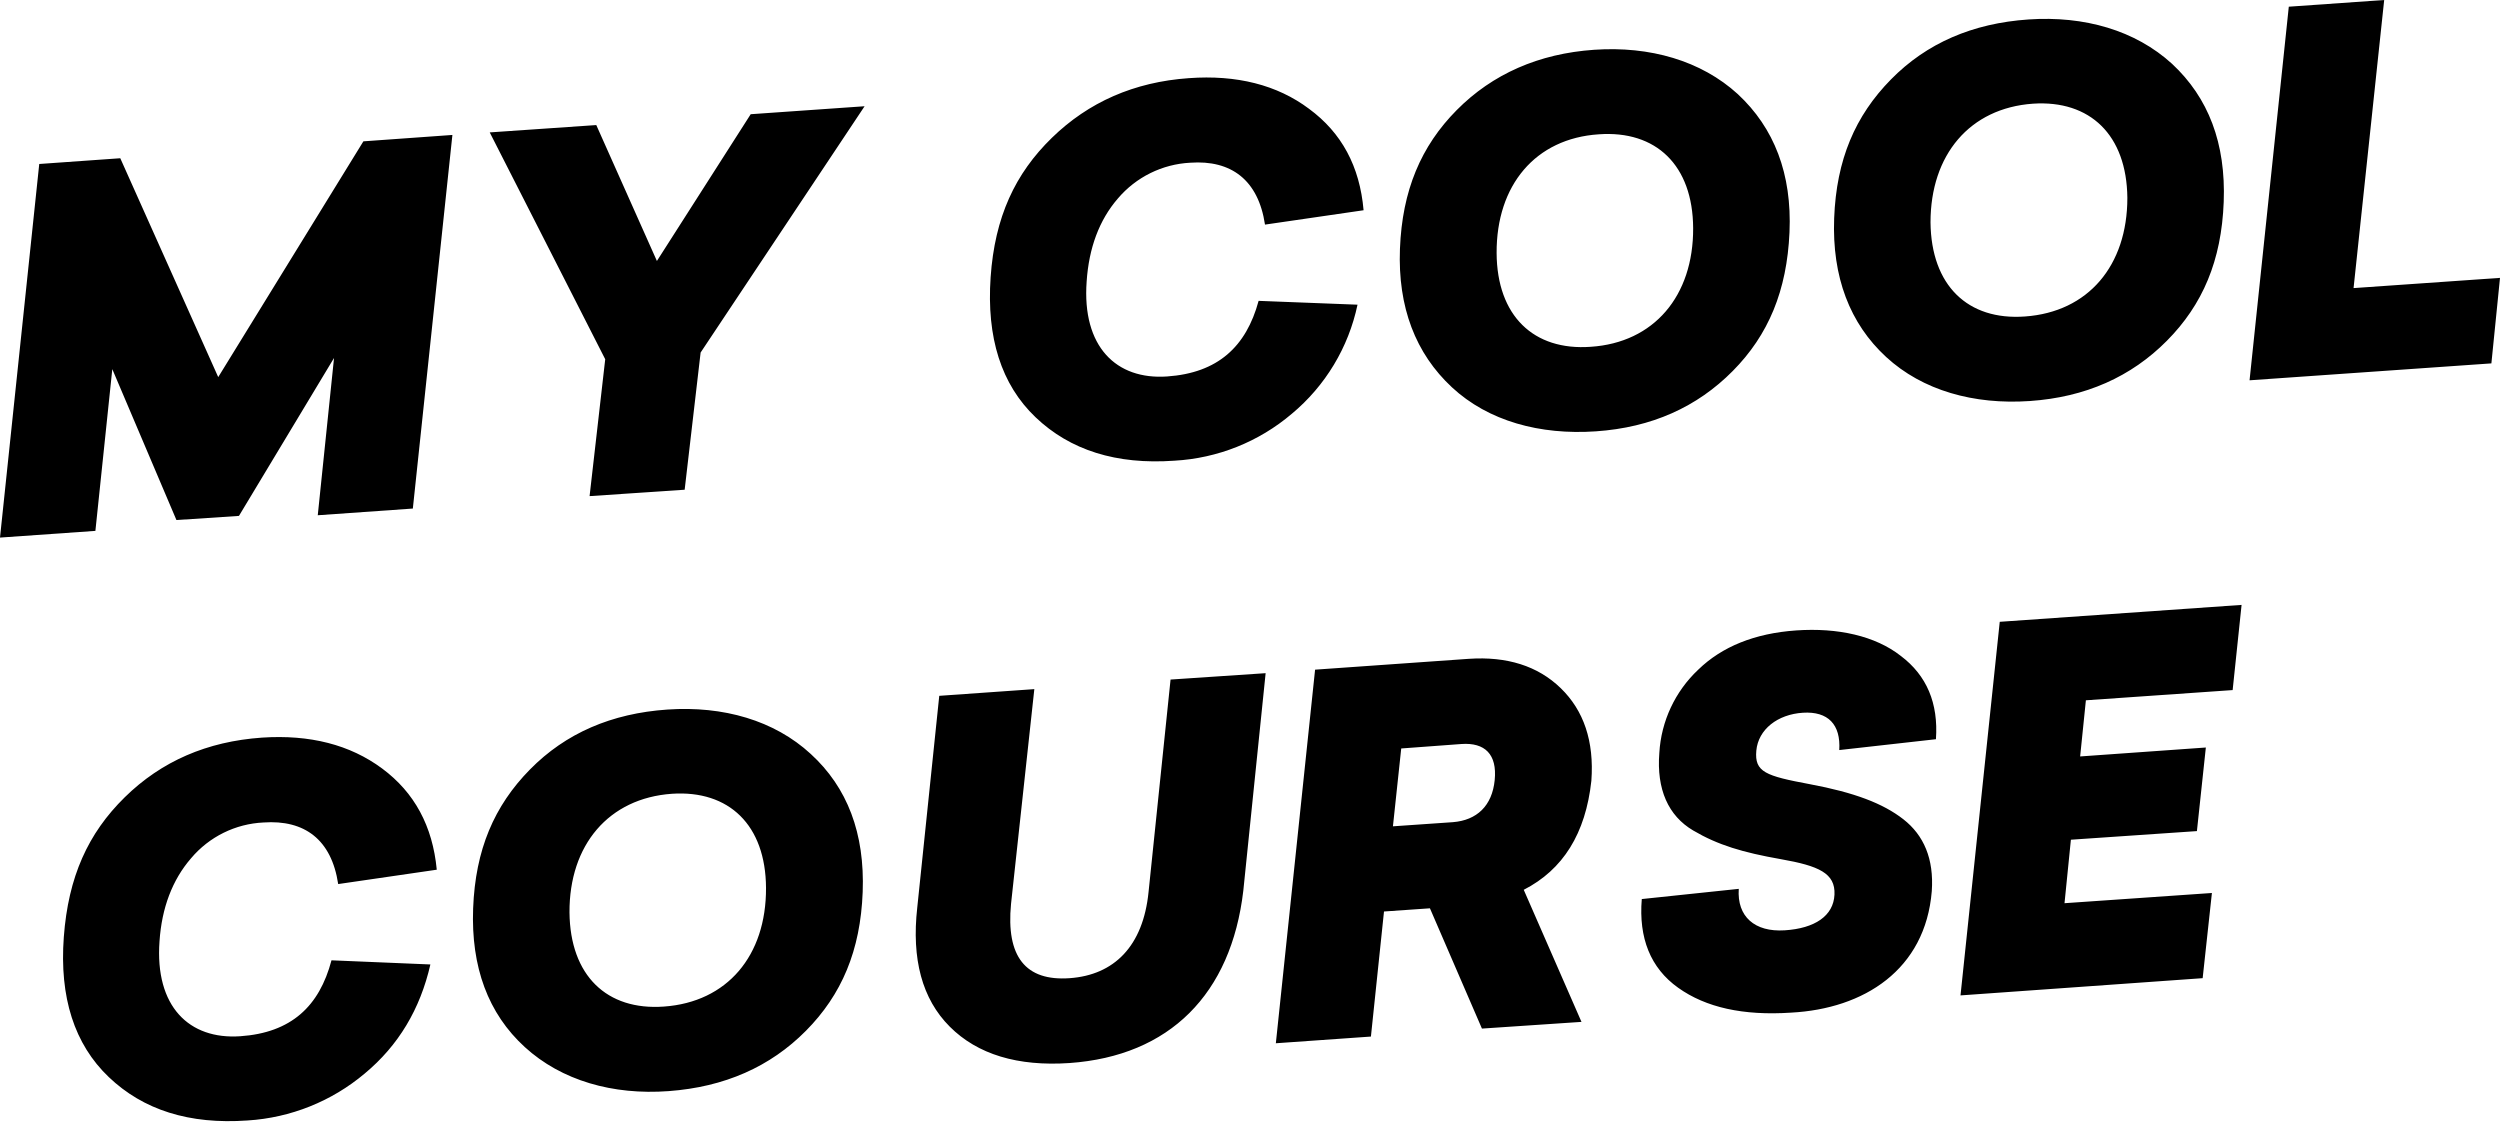
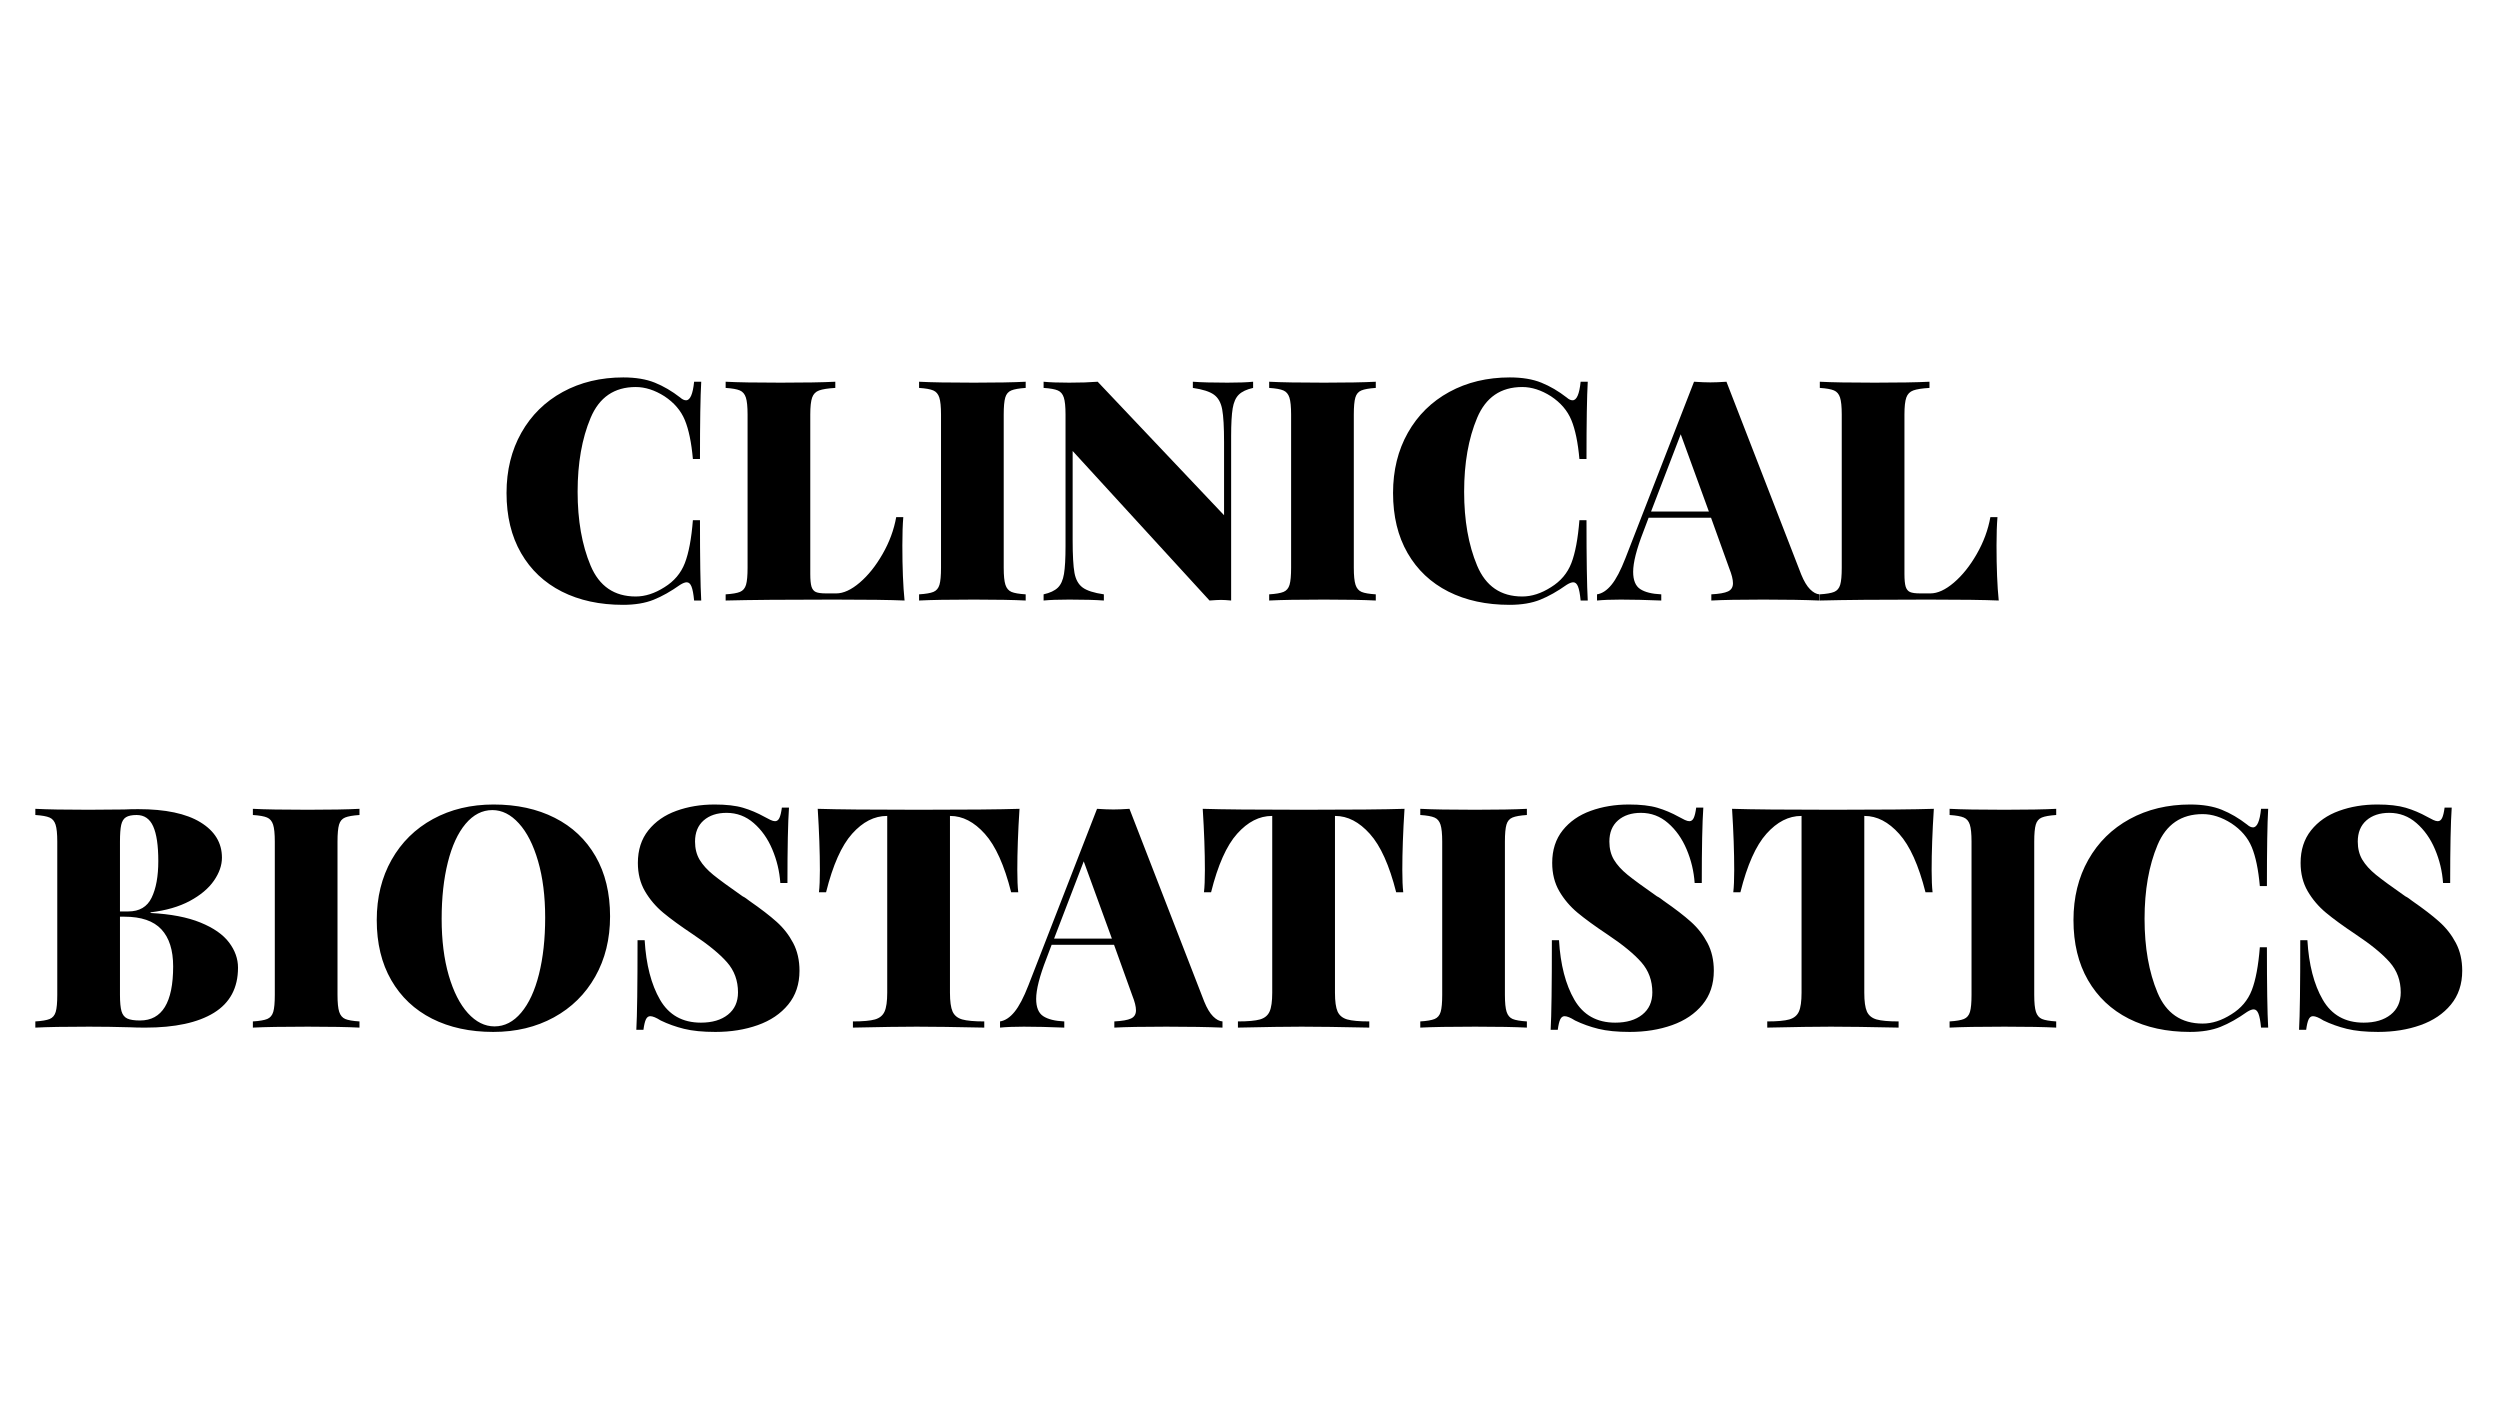
- <svg xmlns="http://www.w3.org/2000/svg" width="783.6" height="351.4" viewBox="0 0 783.6 351.4">
-   <path d="M129.4 159.4l-29.8 2.1 5.1-49.3-29.8 49.5-19.6 1.3-20.1-47.3-5.3 50.7L0 168.5 12.3 51.4l25.4-1.8 30.7 68.6 45.5-73.9 27.9-2zM219.6 110.5l-5 43-29.8 2 4.9-42.9-36.2-71.1 33.4-2.3 19 42.6 29.4-46 35.7-2.5zM410.3 34.1c10.2 7.5 15.9 18 17.1 31.8l-30.9 4.5c-2.1-14-10.6-20.3-23.4-19.4a31.9 31.9 0 0 0-22.7 11.2c-5.9 6.8-9.1 15.6-9.8 26-1.5 20.5 9.3 30.9 25.2 29.8s24.8-9.3 28.7-23.7l31 1.2a60.8 60.8 0 0 1-20.6 34.2 62.1 62.1 0 0 1-36.8 14.7c-18.2 1.3-32.7-3.3-43.5-13.6s-15.4-25-14.1-43.9 7.7-32.5 19.2-43.7 25.8-17.5 42.9-18.7c15-1.1 27.7 2.1 37.7 9.6zM544.7 29.5c11.4 10.6 17 25 16.2 43.3s-6.6 32.2-17.8 43.5-25.4 17.7-42.9 18.9-33.7-3.2-45.1-13.8-17-25.1-16.3-43.4 6.6-32.2 17.8-43.5 25.7-17.7 43.1-18.9 33.5 3.4 45 13.9zm-75.6 49.8c.1 19.7 11.6 30.7 29.5 29.4 19.8-1.3 32.2-15.9 32.1-37.2-.1-19.7-11.6-30.7-29.6-29.4-19.8 1.3-32.1 15.9-32 37.2zM680.8 20c11.4 10.6 16.9 24.9 16.2 43.3s-6.6 32.2-17.8 43.5-25.5 17.7-43 18.9-33.6-3.3-45-13.8-17-25.1-16.3-43.5 6.6-32.1 17.8-43.5 25.6-17.6 43.1-18.8 33.5 3.4 45 13.9zm-75.7 49.7c.2 19.8 11.7 30.8 29.6 29.5 19.8-1.4 32.1-15.9 32.1-37.2-.2-19.7-11.7-30.7-29.6-29.5-19.8 1.4-32.1 16-32.1 37.2zM737.7 90.3l45.9-3.2-2.7 26.8-75.8 5.3L717.4 2.1 747.3 0zM119.8 240.9c10.1 7.5 15.8 18 17.1 31.7l-30.9 4.5c-2.1-14-10.6-20.2-23.4-19.3A31.6 31.6 0 0 0 59.9 269c-5.9 6.8-9.2 15.6-9.9 26-1.5 20.5 9.3 30.9 25.3 29.8s24.8-9.4 28.6-23.8l31 1.3c-3.2 14-10 25.4-20.6 34.2a63.1 63.1 0 0 1-36.7 14.7c-18.3 1.3-32.7-3.3-43.5-13.6s-15.5-25-14.1-43.9 7.6-32.5 19.1-43.8 25.8-17.5 43-18.7c15-1 27.6 2.2 37.7 9.7zM254.1 236.3c11.5 10.5 17 24.9 16.3 43.3s-6.6 32.2-17.8 43.5-25.5 17.6-43 18.9-33.6-3.3-45.1-13.8-16.9-25.1-16.2-43.5 6.6-32.1 17.8-43.5 25.6-17.6 43.1-18.8 33.5 3.4 44.9 13.9zM178.5 286c.2 19.8 11.7 30.8 29.6 29.5 19.8-1.4 32.1-15.9 32-37.2-.1-19.7-11.6-30.7-29.5-29.5-19.8 1.4-32.2 16-32.1 37.2zM396.7 211l-7 68.2c-3.8 32.4-23.1 51.8-54.5 54-16.2 1.1-28.8-2.7-37.5-11.4s-12-21.2-10.2-37.3l6.9-66.4 29.8-2.1-7.3 67.3c-1.6 16.5 4.5 24.3 18.4 23.3s23-10 24.7-27l6.9-66.6zM477.6 278.9l18.1 41.4-31.2 2.1-16.3-37.7-14.4 1-4.1 39.2-29.8 2.1 12.3-117.1 48.2-3.4c11.9-.8 21.6 2.2 28.8 9.2s10.5 16.6 9.6 29c-1.8 16.6-8.9 27.9-21.2 34.2zm-41-19.9l18.8-1.3c7.5-.6 12.3-5.1 13.1-13.2s-3.1-11.8-10.4-11.3l-18.9 1.4zM595.8 205.6c8.1 6.1 11.8 14.8 11 26.1l-30.3 3.4c.5-8-3.5-12.2-11.4-11.7s-14 5.2-14.6 11.9 2.9 7.9 16.8 10.5 22.9 6 29.3 11 9.6 12.4 8.9 22.5c-2 24.7-21.3 36.9-44.1 38.1-15 1-26.7-1.6-35.4-7.8s-12.4-15.6-11.4-27.8l30.4-3.2c-.6 8.7 5 13.6 14.4 13s15.3-4.5 15.6-11.2-4.9-9-16.8-11.1-19.7-4.4-27.5-9-11.5-12.9-10.6-24.3a38.9 38.9 0 0 1 12.2-26.1c7.4-7.2 17.7-11.4 30.7-12.3s24.8 1.7 32.8 8zM699.8 216.3l-46 3.2-1.8 17.6 39.4-2.8-2.8 26.2-39.5 2.7-2 19.9 46.2-3.2-2.9 26.7-75.9 5.4 12.3-117.1 75.8-5.3z" />
+ <svg xmlns="http://www.w3.org/2000/svg" version="1.1" viewBox="0.0 0.0 960.0 540.0" fill="none" stroke="none" stroke-linecap="square" stroke-miterlimit="10">
+   <clipPath id="p.0">
+     <path d="m0 0l960.0 0l0 540.0l-960.0 0l0 -540.0z" clip-rule="nonzero" />
+   </clipPath>
+   <g clip-path="url(#p.0)">
+     <path fill="#000000" fill-opacity="0.0" d="m0 0l960.0 0l0 540.0l-960.0 0z" fill-rule="evenodd" />
+     <path fill="#000000" fill-opacity="0.0" d="m7.874016E-5 21.375l960.0 0l0 518.614l-960.0 0z" fill-rule="evenodd" />
+     <path fill="#000000" d="m239.367 144.93q7.125 0 12.094 2.016q4.984 2.016 9.734 5.703q1.188 1.062 2.25 1.062q2.375 0 3.094 -7.125l2.734 0q-0.484 8.438 -0.484 29.672l-2.719 0q-0.844 -9.5 -3.094 -14.953q-2.25 -5.453 -7.828 -9.141q-5.578 -3.547 -11.031 -3.547q-12.344 0 -17.328 11.859q-4.984 11.859 -4.984 28.359q0 16.484 4.984 28.359q4.984 11.859 17.328 11.859q5.453 0 11.031 -3.562q5.578 -3.438 7.828 -9.25q2.25 -5.812 3.094 -16.484l2.719 0q0 22.188 0.484 30.844l-2.734 0q-0.359 -3.797 -1.016 -5.391q-0.641 -1.609 -1.828 -1.609q-0.953 0 -2.5 0.953q-5.344 3.797 -10.203 5.75q-4.859 1.953 -11.75 1.953q-13.406 0 -23.5 -5.094q-10.078 -5.109 -15.656 -14.781q-5.578 -9.672 -5.578 -23.078q0 -13.047 5.688 -23.125q5.703 -10.094 15.906 -15.672q10.219 -5.578 23.266 -5.578zm81.389 4.031q-4.266 0.25 -6.219 0.969q-1.953 0.703 -2.672 2.719q-0.719 2.016 -0.719 6.516l0 61.234q0 3.328 0.469 4.875q0.484 1.531 1.672 2.062q1.188 0.531 3.922 0.531l3.906 0q4.156 0 9.016 -4.141q4.875 -4.156 8.781 -10.984q3.922 -6.828 5.234 -14.172l2.719 0q-0.359 4.266 -0.359 10.906q0 12.812 0.844 21.125q-8.078 -0.359 -27.172 -0.359q-27.766 0 -41.531 0.359l0 -2.375q3.797 -0.234 5.516 -0.938q1.719 -0.719 2.312 -2.734q0.594 -2.016 0.594 -6.531l0 -58.859q0 -4.5 -0.656 -6.516q-0.656 -2.016 -2.312 -2.719q-1.656 -0.719 -5.453 -0.969l0 -2.375q6.75 0.359 21.109 0.359q13.656 0 21.0 -0.359l0 2.375zm73.107 0q-3.797 0.25 -5.531 0.969q-1.719 0.703 -2.312 2.719q-0.594 2.016 -0.594 6.516l0 58.859q0 4.516 0.656 6.531q0.656 2.016 2.312 2.734q1.672 0.703 5.469 0.938l0 2.375q-6.891 -0.359 -19.828 -0.359q-14.359 0 -21.109 0.359l0 -2.375q3.797 -0.234 5.516 -0.938q1.719 -0.719 2.312 -2.734q0.594 -2.016 0.594 -6.531l0 -58.859q0 -4.5 -0.656 -6.516q-0.656 -2.016 -2.312 -2.719q-1.656 -0.719 -5.453 -0.969l0 -2.375q6.75 0.359 21.109 0.359q12.828 0 19.828 -0.359l0 2.375zm87.331 0q-3.688 0.828 -5.469 2.562q-1.781 1.719 -2.375 5.281q-0.594 3.547 -0.594 10.672l0 63.125q-2.375 -0.234 -3.906 -0.234q-1.312 0 -4.391 0.234l-52.562 -57.422l0 34.172q0 8.781 0.703 12.641q0.719 3.844 3.141 5.625q2.438 1.781 8.141 2.609l0 2.375q-4.875 -0.359 -13.297 -0.359q-6.281 0 -9.844 0.359l0 -2.375q3.672 -0.828 5.453 -2.547q1.781 -1.719 2.375 -5.281q0.594 -3.562 0.594 -10.688l0 -50.547q0 -4.5 -0.656 -6.516q-0.656 -2.016 -2.312 -2.719q-1.656 -0.719 -5.453 -0.969l0 -2.375q3.562 0.359 9.844 0.359q6.406 0 10.922 -0.359l48.531 51.266l0 -28.0q0 -8.781 -0.719 -12.641q-0.703 -3.859 -3.141 -5.641q-2.438 -1.781 -8.125 -2.609l0 -2.375q4.859 0.359 13.281 0.359q6.297 0 9.859 -0.359l0 2.375zm47.106 0q-3.797 0.25 -5.531 0.969q-1.719 0.703 -2.312 2.719q-0.594 2.016 -0.594 6.516l0 58.859q0 4.516 0.656 6.531q0.656 2.016 2.312 2.734q1.672 0.703 5.469 0.938l0 2.375q-6.891 -0.359 -19.828 -0.359q-14.359 0 -21.109 0.359l0 -2.375q3.797 -0.234 5.516 -0.938q1.719 -0.719 2.312 -2.734q0.594 -2.016 0.594 -6.531l0 -58.859q0 -4.5 -0.656 -6.516q-0.656 -2.016 -2.312 -2.719q-1.656 -0.719 -5.453 -0.969l0 -2.375q6.75 0.359 21.109 0.359q12.828 0 19.828 -0.359l0 2.375zm51.491 -4.031q7.125 0 12.094 2.016q4.984 2.016 9.734 5.703q1.188 1.062 2.25 1.062q2.375 0 3.094 -7.125l2.734 0q-0.484 8.438 -0.484 29.672l-2.719 0q-0.844 -9.5 -3.094 -14.953q-2.25 -5.453 -7.828 -9.141q-5.578 -3.547 -11.031 -3.547q-12.344 0 -17.328 11.859q-4.984 11.859 -4.984 28.359q0 16.484 4.984 28.359q4.984 11.859 17.328 11.859q5.453 0 11.031 -3.562q5.578 -3.438 7.828 -9.25q2.25 -5.812 3.094 -16.484l2.719 0q0 22.188 0.484 30.844l-2.734 0q-0.359 -3.797 -1.016 -5.391q-0.641 -1.609 -1.828 -1.609q-0.953 0 -2.5 0.953q-5.344 3.797 -10.203 5.75q-4.859 1.953 -11.75 1.953q-13.406 0 -23.5 -5.094q-10.078 -5.109 -15.656 -14.781q-5.578 -9.672 -5.578 -23.078q0 -13.047 5.688 -23.125q5.703 -10.094 15.906 -15.672q10.219 -5.578 23.266 -5.578zm111.889 75.703q1.547 3.797 3.375 5.641q1.844 1.844 3.625 1.953l0 2.375q-8.547 -0.359 -21.594 -0.359q-13.531 0 -19.938 0.359l0 -2.375q4.516 -0.234 6.406 -1.125q1.906 -0.891 1.906 -3.141q0 -2.141 -1.422 -5.703l-7.0 -19.453l-23.969 0l-2.016 5.344q-3.922 10.078 -3.922 15.422q0 4.859 2.719 6.641q2.734 1.781 8.078 2.016l0 2.375q-8.891 -0.359 -15.547 -0.359q-5.578 0 -9.125 0.359l0 -2.375q2.953 -0.469 5.562 -3.672q2.625 -3.203 5.344 -10.203l26.344 -67.766q3.797 0.25 6.297 0.25q2.359 0 6.156 -0.25l28.719 74.047zm-35.469 -24.203l-10.812 -29.672l-11.391 29.672l22.203 0zm84.706 -47.469q-4.266 0.25 -6.219 0.969q-1.953 0.703 -2.672 2.719q-0.719 2.016 -0.719 6.516l0 61.234q0 3.328 0.469 4.875q0.484 1.531 1.672 2.062q1.188 0.531 3.922 0.531l3.906 0q4.156 0 9.016 -4.141q4.875 -4.156 8.781 -10.984q3.922 -6.828 5.234 -14.172l2.719 0q-0.359 4.266 -0.359 10.906q0 12.812 0.844 21.125q-8.078 -0.359 -27.172 -0.359q-27.766 0 -41.531 0.359l0 -2.375q3.797 -0.234 5.516 -0.938q1.719 -0.719 2.312 -2.734q0.594 -2.016 0.594 -6.531l0 -58.859q0 -4.5 -0.656 -6.516q-0.656 -2.016 -2.312 -2.719q-1.656 -0.719 -5.453 -0.969l0 -2.375q6.75 0.359 21.109 0.359q13.656 0 21.0 -0.359l0 2.375z" fill-rule="nonzero" />
+     <path fill="#000000" d="m57.819 350.587q11.625 0.594 19.156 3.672q7.547 3.078 10.984 7.656q3.438 4.562 3.438 9.672q0 11.625 -9.25 17.328q-9.25 5.688 -26.344 5.688q-3.438 0 -5.812 -0.125q-8.062 -0.234 -15.781 -0.234q-13.891 0 -20.641 0.359l0 -2.375q3.797 -0.234 5.516 -0.938q1.719 -0.719 2.312 -2.734q0.594 -2.016 0.594 -6.531l0 -58.859q0 -4.5 -0.656 -6.516q-0.656 -2.016 -2.312 -2.719q-1.656 -0.719 -5.453 -0.969l0 -2.375q6.75 0.359 20.406 0.359l13.641 -0.109q2.375 -0.125 5.453 -0.125q15.672 0 23.906 5.047q8.25 5.047 8.25 13.578q0 4.391 -3.078 8.844q-3.078 4.453 -9.25 7.781q-6.172 3.312 -15.078 4.375l0 0.25zm-5.344 -37.625q-2.719 0 -4.094 0.844q-1.359 0.828 -1.844 2.969q-0.469 2.125 -0.469 6.391l0 26.828l3.203 0q6.406 0 8.953 -5.281q2.562 -5.281 2.562 -14.062q0 -9.016 -1.969 -13.344q-1.953 -4.344 -6.344 -4.344zm1.312 78.906q12.703 0 12.703 -20.766q0 -9.375 -4.516 -14.234q-4.516 -4.859 -14.234 -4.859l-1.672 0l0 30.016q0 4.266 0.594 6.297q0.594 2.016 2.188 2.781q1.609 0.766 4.938 0.766zm84.253 -78.906q-3.797 0.25 -5.531 0.969q-1.719 0.703 -2.312 2.719q-0.594 2.016 -0.594 6.516l0 58.859q0 4.516 0.656 6.531q0.656 2.016 2.312 2.734q1.672 0.703 5.469 0.938l0 2.375q-6.891 -0.359 -19.828 -0.359q-14.359 0 -21.109 0.359l0 -2.375q3.797 -0.234 5.516 -0.938q1.719 -0.719 2.312 -2.734q0.594 -2.016 0.594 -6.531l0 -58.859q0 -4.5 -0.656 -6.516q-0.656 -2.016 -2.312 -2.719q-1.656 -0.719 -5.453 -0.969l0 -2.375q6.75 0.359 21.109 0.359q12.828 0 19.828 -0.359l0 2.375zm51.491 -4.031q13.406 0 23.484 5.109q10.094 5.094 15.672 14.766q5.578 9.672 5.578 23.078q0 13.062 -5.703 23.141q-5.688 10.078 -15.891 15.656q-10.203 5.578 -23.266 5.578q-13.406 0 -23.5 -5.094q-10.078 -5.109 -15.656 -14.781q-5.578 -9.672 -5.578 -23.078q0 -13.047 5.688 -23.125q5.703 -10.094 15.906 -15.672q10.219 -5.578 23.266 -5.578zm-0.469 2.141q-5.828 0 -10.281 5.281q-4.438 5.281 -6.812 14.781q-2.375 9.484 -2.375 21.703q0 12.344 2.719 21.719q2.734 9.375 7.359 14.484q4.641 5.094 10.219 5.094q5.812 0 10.25 -5.281q4.453 -5.281 6.828 -14.766q2.375 -9.5 2.375 -21.719q0 -12.344 -2.734 -21.719q-2.719 -9.375 -7.359 -14.469q-4.625 -5.109 -10.188 -5.109zm85.301 -2.141q6.766 0 10.969 1.25q4.219 1.25 8.266 3.5q1.297 0.703 2.297 1.188q1.016 0.469 1.734 0.469q1.062 0 1.656 -1.234q0.594 -1.25 0.953 -3.984l2.734 0q-0.594 8.547 -0.594 28.953l-2.734 0q-0.469 -6.766 -3.094 -12.938q-2.609 -6.172 -7.125 -10.078q-4.5 -3.922 -10.422 -3.922q-5.469 0 -8.797 2.906q-3.312 2.906 -3.312 8.125q0 4.047 1.781 7.016q1.781 2.953 5.219 5.75q3.438 2.781 11.266 8.25q0.719 0.344 1.375 0.828q0.656 0.469 1.25 0.938q6.516 4.516 10.422 8.016q3.922 3.5 6.359 8.125q2.438 4.625 2.438 10.688q0 7.703 -4.344 12.984q-4.328 5.281 -11.688 7.891q-7.344 2.609 -16.25 2.609q-7.234 0 -12.047 -1.188q-4.797 -1.188 -8.953 -3.203q-2.609 -1.656 -4.031 -1.656q-1.078 0 -1.672 1.25q-0.578 1.234 -0.938 3.969l-2.734 0q0.469 -8.062 0.469 -34.406l2.734 0q0.828 14.125 5.922 22.906q5.109 8.766 15.672 8.766q6.531 0 10.391 -3.078q3.859 -3.078 3.859 -8.547q0 -6.766 -4.219 -11.562q-4.219 -4.812 -13.109 -10.734q-7.125 -4.75 -11.406 -8.312q-4.266 -3.562 -7.0 -8.25q-2.719 -4.688 -2.719 -10.859q0 -7.469 4.031 -12.516q4.031 -5.047 10.734 -7.469q6.719 -2.438 14.656 -2.438zm117.127 1.656q-0.844 13.172 -0.844 23.5q0 5.453 0.359 8.547l-2.719 0q-3.922 -15.547 -10.094 -22.422q-6.172 -6.891 -13.297 -6.891l-0.109 0l0 67.875q0 4.984 1.0 7.234q1.016 2.25 3.688 3.031q2.672 0.766 8.484 0.766l0 2.375q-16.734 -0.359 -25.984 -0.359q-8.422 0 -24.453 0.359l0 -2.375q5.812 0 8.484 -0.766q2.672 -0.781 3.672 -3.031q1.016 -2.25 1.016 -7.234l0 -67.875l-0.109 0q-7.25 0 -13.359 6.828q-6.109 6.812 -10.016 22.484l-2.734 0q0.359 -3.094 0.359 -8.547q0 -10.328 -0.828 -23.5q11.266 0.359 38.797 0.359q27.406 0 38.688 -0.359zm70.946 74.047q1.547 3.797 3.375 5.641q1.844 1.844 3.625 1.953l0 2.375q-8.547 -0.359 -21.594 -0.359q-13.531 0 -19.938 0.359l0 -2.375q4.516 -0.234 6.406 -1.125q1.906 -0.891 1.906 -3.141q0 -2.141 -1.422 -5.703l-7.0 -19.453l-23.969 0l-2.016 5.344q-3.922 10.078 -3.922 15.422q0 4.859 2.719 6.641q2.734 1.781 8.078 2.016l0 2.375q-8.891 -0.359 -15.547 -0.359q-5.578 0 -9.125 0.359l0 -2.375q2.953 -0.469 5.562 -3.672q2.625 -3.203 5.344 -10.203l26.344 -67.766q3.797 0.25 6.297 0.25q2.359 0 6.156 -0.25l28.719 74.047zm-35.469 -24.203l-10.812 -29.672l-11.391 29.672l22.203 0zm112.367 -49.844q-0.844 13.172 -0.844 23.5q0 5.453 0.359 8.547l-2.719 0q-3.922 -15.547 -10.094 -22.422q-6.172 -6.891 -13.297 -6.891l-0.109 0l0 67.875q0 4.984 1.0 7.234q1.016 2.25 3.688 3.031q2.672 0.766 8.484 0.766l0 2.375q-16.734 -0.359 -25.984 -0.359q-8.422 0 -24.453 0.359l0 -2.375q5.812 0 8.484 -0.766q2.672 -0.781 3.672 -3.031q1.016 -2.25 1.016 -7.234l0 -67.875l-0.109 0q-7.25 0 -13.359 6.828q-6.109 6.812 -10.016 22.484l-2.734 0q0.359 -3.094 0.359 -8.547q0 -10.328 -0.828 -23.5q11.266 0.359 38.797 0.359q27.406 0 38.687 -0.359zm46.988 2.375q-3.797 0.25 -5.531 0.969q-1.719 0.703 -2.312 2.719q-0.594 2.016 -0.594 6.516l0 58.859q0 4.516 0.656 6.531q0.656 2.016 2.312 2.734q1.672 0.703 5.469 0.938l0 2.375q-6.891 -0.359 -19.828 -0.359q-14.359 0 -21.109 0.359l0 -2.375q3.797 -0.234 5.516 -0.938q1.719 -0.719 2.312 -2.734q0.594 -2.016 0.594 -6.531l0 -58.859q0 -4.5 -0.656 -6.516q-0.656 -2.016 -2.312 -2.719q-1.656 -0.719 -5.453 -0.969l0 -2.375q6.75 0.359 21.109 0.359q12.828 0 19.828 -0.359l0 2.375zm39.144 -4.031q6.766 0 10.969 1.25q4.219 1.25 8.266 3.5q1.297 0.703 2.297 1.188q1.016 0.469 1.734 0.469q1.062 0 1.656 -1.234q0.594 -1.25 0.953 -3.984l2.734 0q-0.594 8.547 -0.594 28.953l-2.734 0q-0.469 -6.766 -3.094 -12.938q-2.609 -6.172 -7.125 -10.078q-4.5 -3.922 -10.422 -3.922q-5.469 0 -8.797 2.906q-3.312 2.906 -3.312 8.125q0 4.047 1.781 7.016q1.781 2.953 5.219 5.75q3.438 2.781 11.266 8.25q0.719 0.344 1.375 0.828q0.656 0.469 1.25 0.938q6.516 4.516 10.422 8.016q3.922 3.5 6.359 8.125q2.438 4.625 2.438 10.688q0 7.703 -4.344 12.984q-4.328 5.281 -11.688 7.891q-7.344 2.609 -16.25 2.609q-7.234 0 -12.047 -1.188q-4.797 -1.188 -8.953 -3.203q-2.609 -1.656 -4.031 -1.656q-1.078 0 -1.672 1.25q-0.578 1.234 -0.938 3.969l-2.734 0q0.469 -8.062 0.469 -34.406l2.734 0q0.828 14.125 5.922 22.906q5.109 8.766 15.672 8.766q6.531 0 10.391 -3.078q3.859 -3.078 3.859 -8.547q0 -6.766 -4.219 -11.562q-4.219 -4.812 -13.109 -10.734q-7.125 -4.75 -11.406 -8.312q-4.266 -3.562 -7.0 -8.25q-2.719 -4.688 -2.719 -10.859q0 -7.469 4.031 -12.516q4.031 -5.047 10.734 -7.469q6.719 -2.438 14.656 -2.438zm117.127 1.656q-0.844 13.172 -0.844 23.5q0 5.453 0.359 8.547l-2.719 0q-3.922 -15.547 -10.094 -22.422q-6.172 -6.891 -13.297 -6.891l-0.109 0l0 67.875q0 4.984 1.0 7.234q1.016 2.25 3.688 3.031q2.672 0.766 8.484 0.766l0 2.375q-16.734 -0.359 -25.984 -0.359q-8.422 0 -24.453 0.359l0 -2.375q5.812 0 8.484 -0.766q2.672 -0.781 3.672 -3.031q1.016 -2.25 1.016 -7.234l0 -67.875l-0.109 0q-7.25 0 -13.359 6.828q-6.109 6.812 -10.016 22.484l-2.734 0q0.359 -3.094 0.359 -8.547q0 -10.328 -0.828 -23.5q11.266 0.359 38.797 0.359q27.406 0 38.688 -0.359zm46.988 2.375q-3.797 0.25 -5.531 0.969q-1.719 0.703 -2.312 2.719q-0.594 2.016 -0.594 6.516l0 58.859q0 4.516 0.656 6.531q0.656 2.016 2.312 2.734q1.672 0.703 5.469 0.938l0 2.375q-6.891 -0.359 -19.828 -0.359q-14.359 0 -21.109 0.359l0 -2.375q3.797 -0.234 5.516 -0.938q1.719 -0.719 2.312 -2.734q0.594 -2.016 0.594 -6.531l0 -58.859q0 -4.5 -0.656 -6.516q-0.656 -2.016 -2.312 -2.719q-1.656 -0.719 -5.453 -0.969l0 -2.375q6.75 0.359 21.109 0.359q12.828 0 19.828 -0.359l0 2.375zm51.491 -4.031q7.125 0 12.094 2.016q4.984 2.016 9.734 5.703q1.188 1.062 2.25 1.062q2.375 0 3.094 -7.125l2.734 0q-0.484 8.438 -0.484 29.672l-2.719 0q-0.844 -9.5 -3.094 -14.953q-2.25 -5.453 -7.828 -9.141q-5.578 -3.547 -11.031 -3.547q-12.344 0 -17.328 11.859q-4.984 11.859 -4.984 28.359q0 16.484 4.984 28.359q4.984 11.859 17.328 11.859q5.453 0 11.031 -3.562q5.578 -3.438 7.828 -9.25q2.25 -5.812 3.094 -16.484l2.719 0q0 22.188 0.484 30.844l-2.734 0q-0.359 -3.797 -1.016 -5.391q-0.641 -1.609 -1.828 -1.609q-0.953 0 -2.5 0.953q-5.344 3.797 -10.203 5.75q-4.859 1.953 -11.75 1.953q-13.406 0 -23.5 -5.094q-10.078 -5.109 -15.656 -14.781q-5.578 -9.672 -5.578 -23.078q0 -13.047 5.688 -23.125q5.703 -10.094 15.906 -15.672q10.219 -5.578 23.266 -5.578z" fill-rule="nonzero" />
+     <path fill="#000000" d="m912.851 308.93q6.766 0 10.969 1.25q4.219 1.25 8.266 3.5q1.297 0.703 2.297 1.188q1.016 0.469 1.734 0.469q1.062 0 1.656 -1.234q0.594 -1.25 0.953 -3.984l2.734 0q-0.594 8.547 -0.594 28.953l-2.734 0q-0.469 -6.766 -3.094 -12.938q-2.609 -6.172 -7.125 -10.078q-4.5 -3.922 -10.422 -3.922q-5.469 0 -8.797 2.906q-3.312 2.906 -3.312 8.125q0 4.047 1.781 7.016q1.781 2.953 5.219 5.75q3.438 2.781 11.266 8.25q0.719 0.344 1.375 0.828q0.656 0.469 1.25 0.938q6.516 4.516 10.422 8.016q3.922 3.5 6.359 8.125q2.438 4.625 2.438 10.688q0 7.703 -4.344 12.984q-4.328 5.281 -11.688 7.891q-7.344 2.609 -16.25 2.609q-7.234 0 -12.047 -1.188q-4.797 -1.188 -8.953 -3.203q-2.609 -1.656 -4.031 -1.656q-1.078 0 -1.672 1.25q-0.578 1.234 -0.938 3.969l-2.734 0q0.469 -8.062 0.469 -34.406l2.734 0q0.828 14.125 5.922 22.906q5.109 8.766 15.672 8.766q6.531 0 10.391 -3.078q3.859 -3.078 3.859 -8.547q0 -6.766 -4.219 -11.562q-4.219 -4.812 -13.109 -10.734q-7.125 -4.75 -11.406 -8.312q-4.266 -3.562 -7.0 -8.25q-2.719 -4.688 -2.719 -10.859q0 -7.469 4.031 -12.516q4.031 -5.047 10.734 -7.469q6.719 -2.438 14.656 -2.438z" fill-rule="nonzero" />
+   </g>
</svg>
